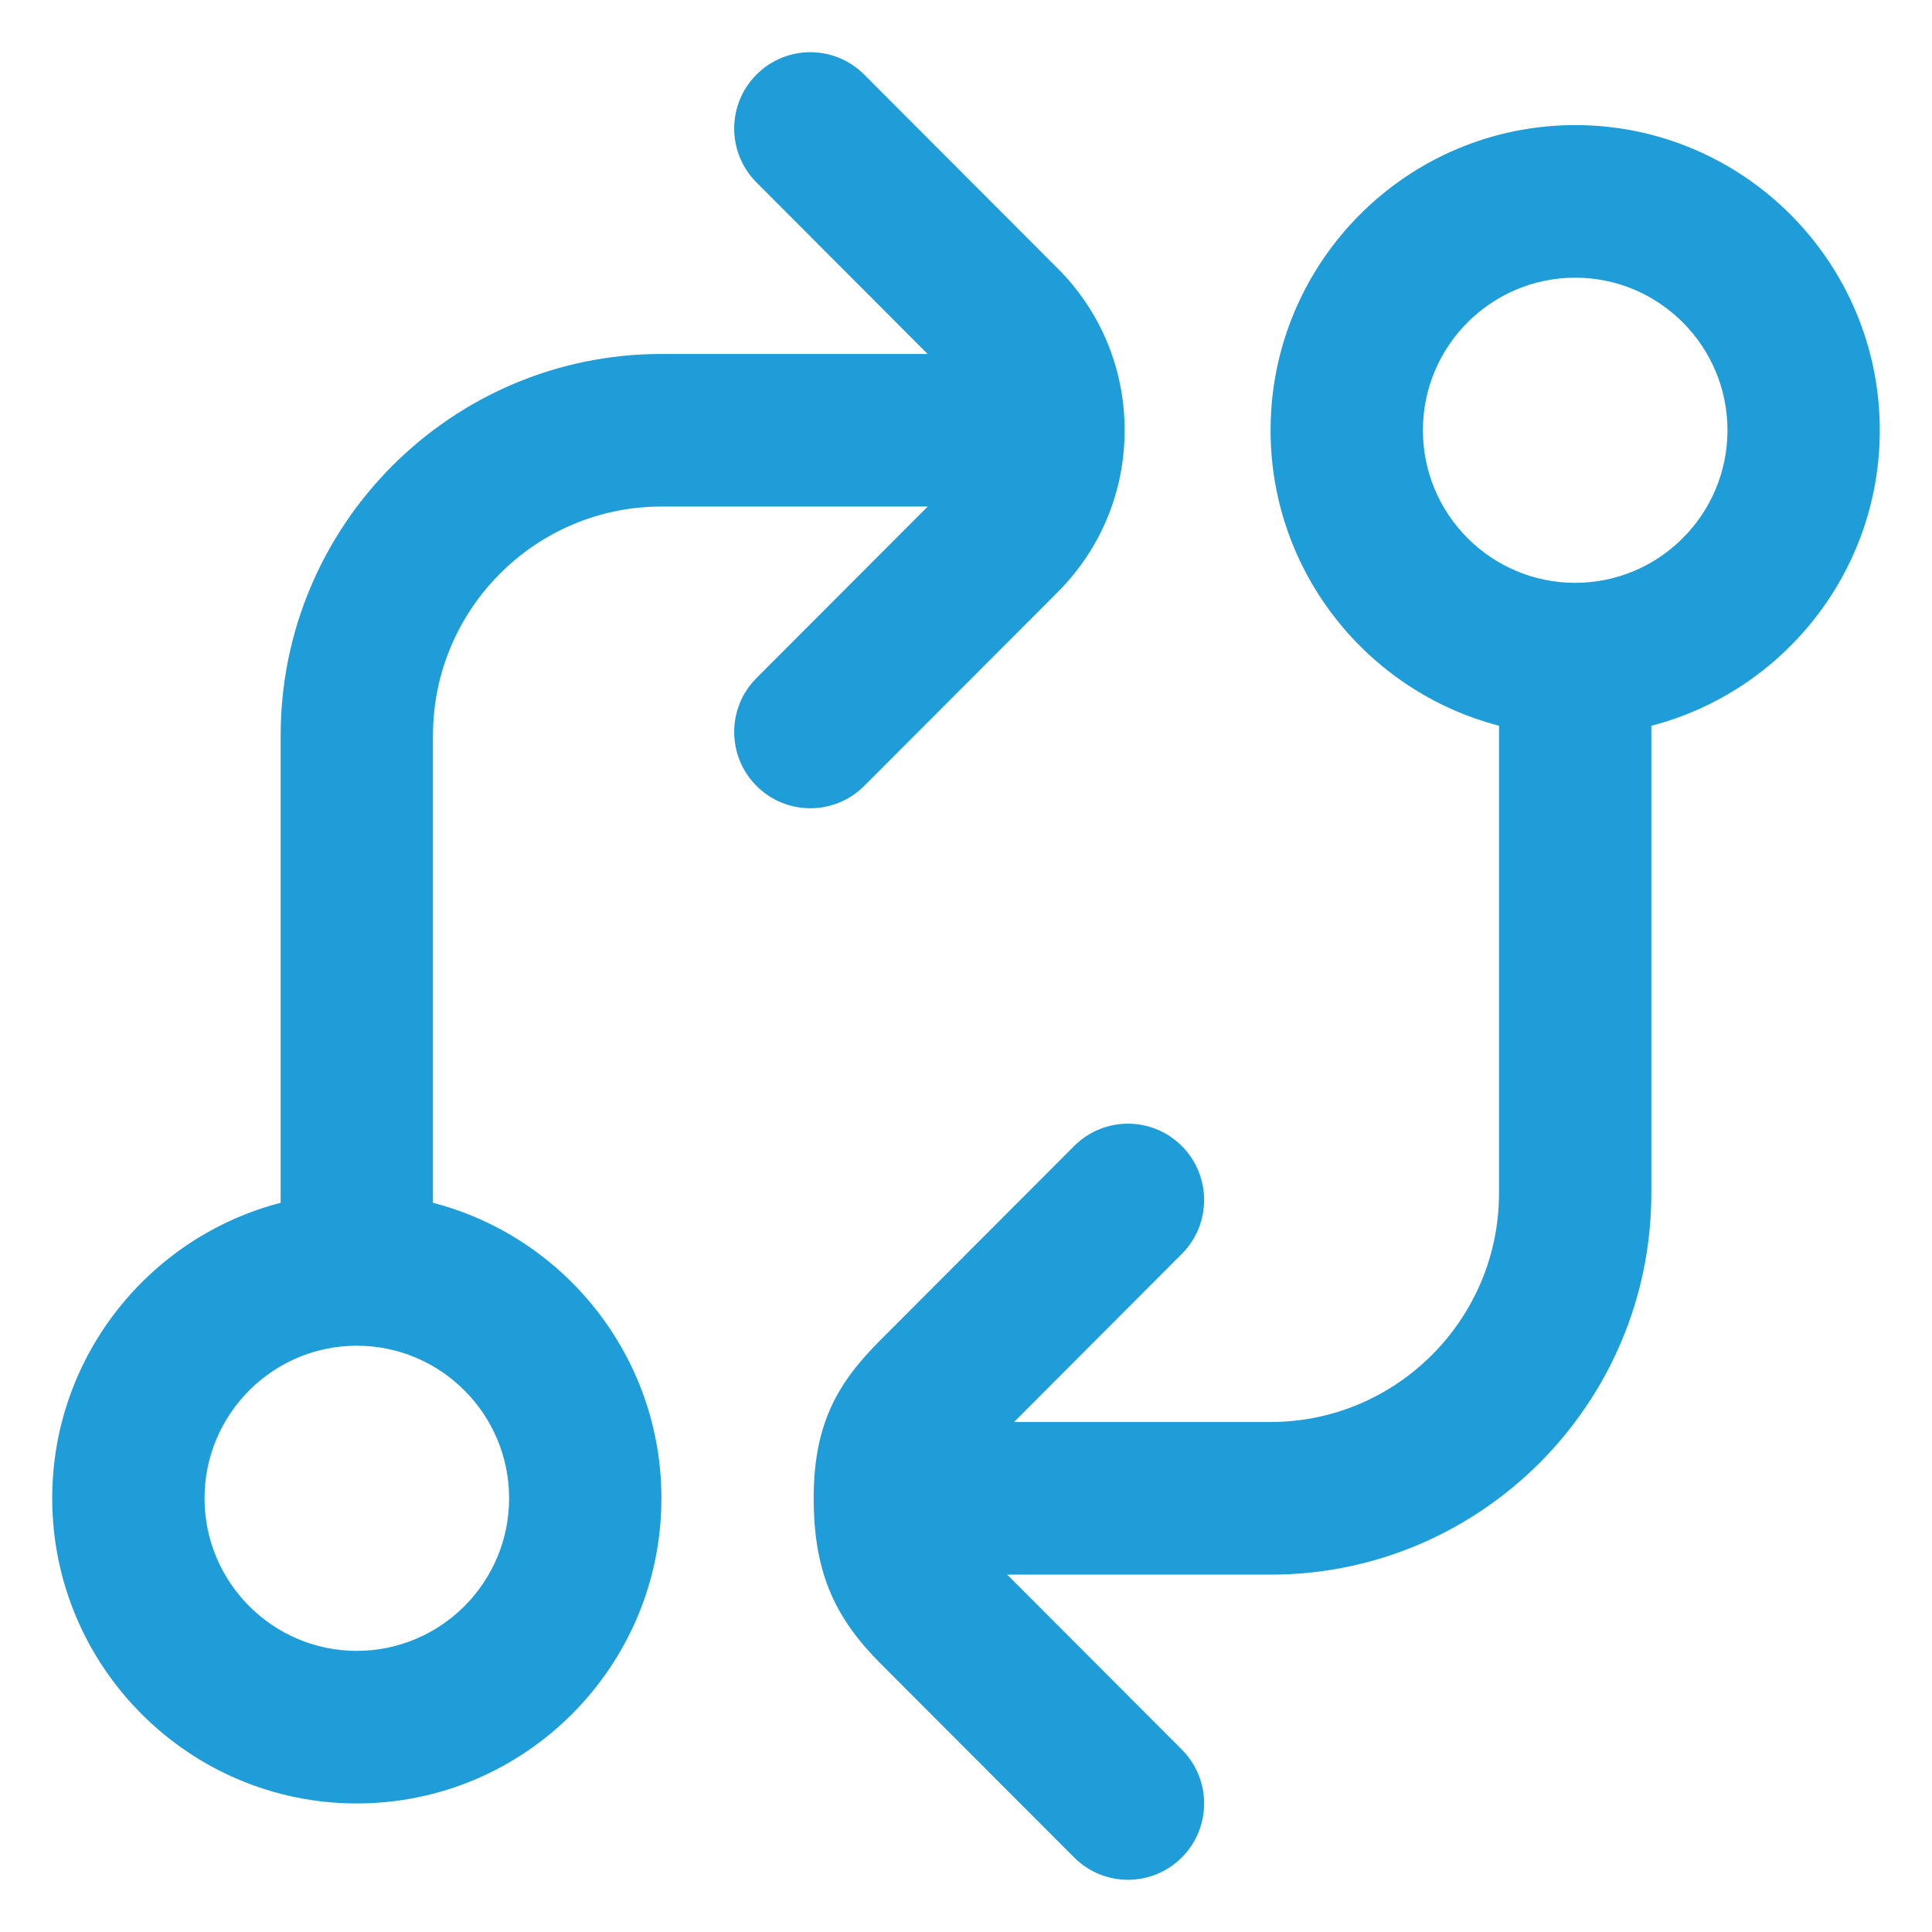
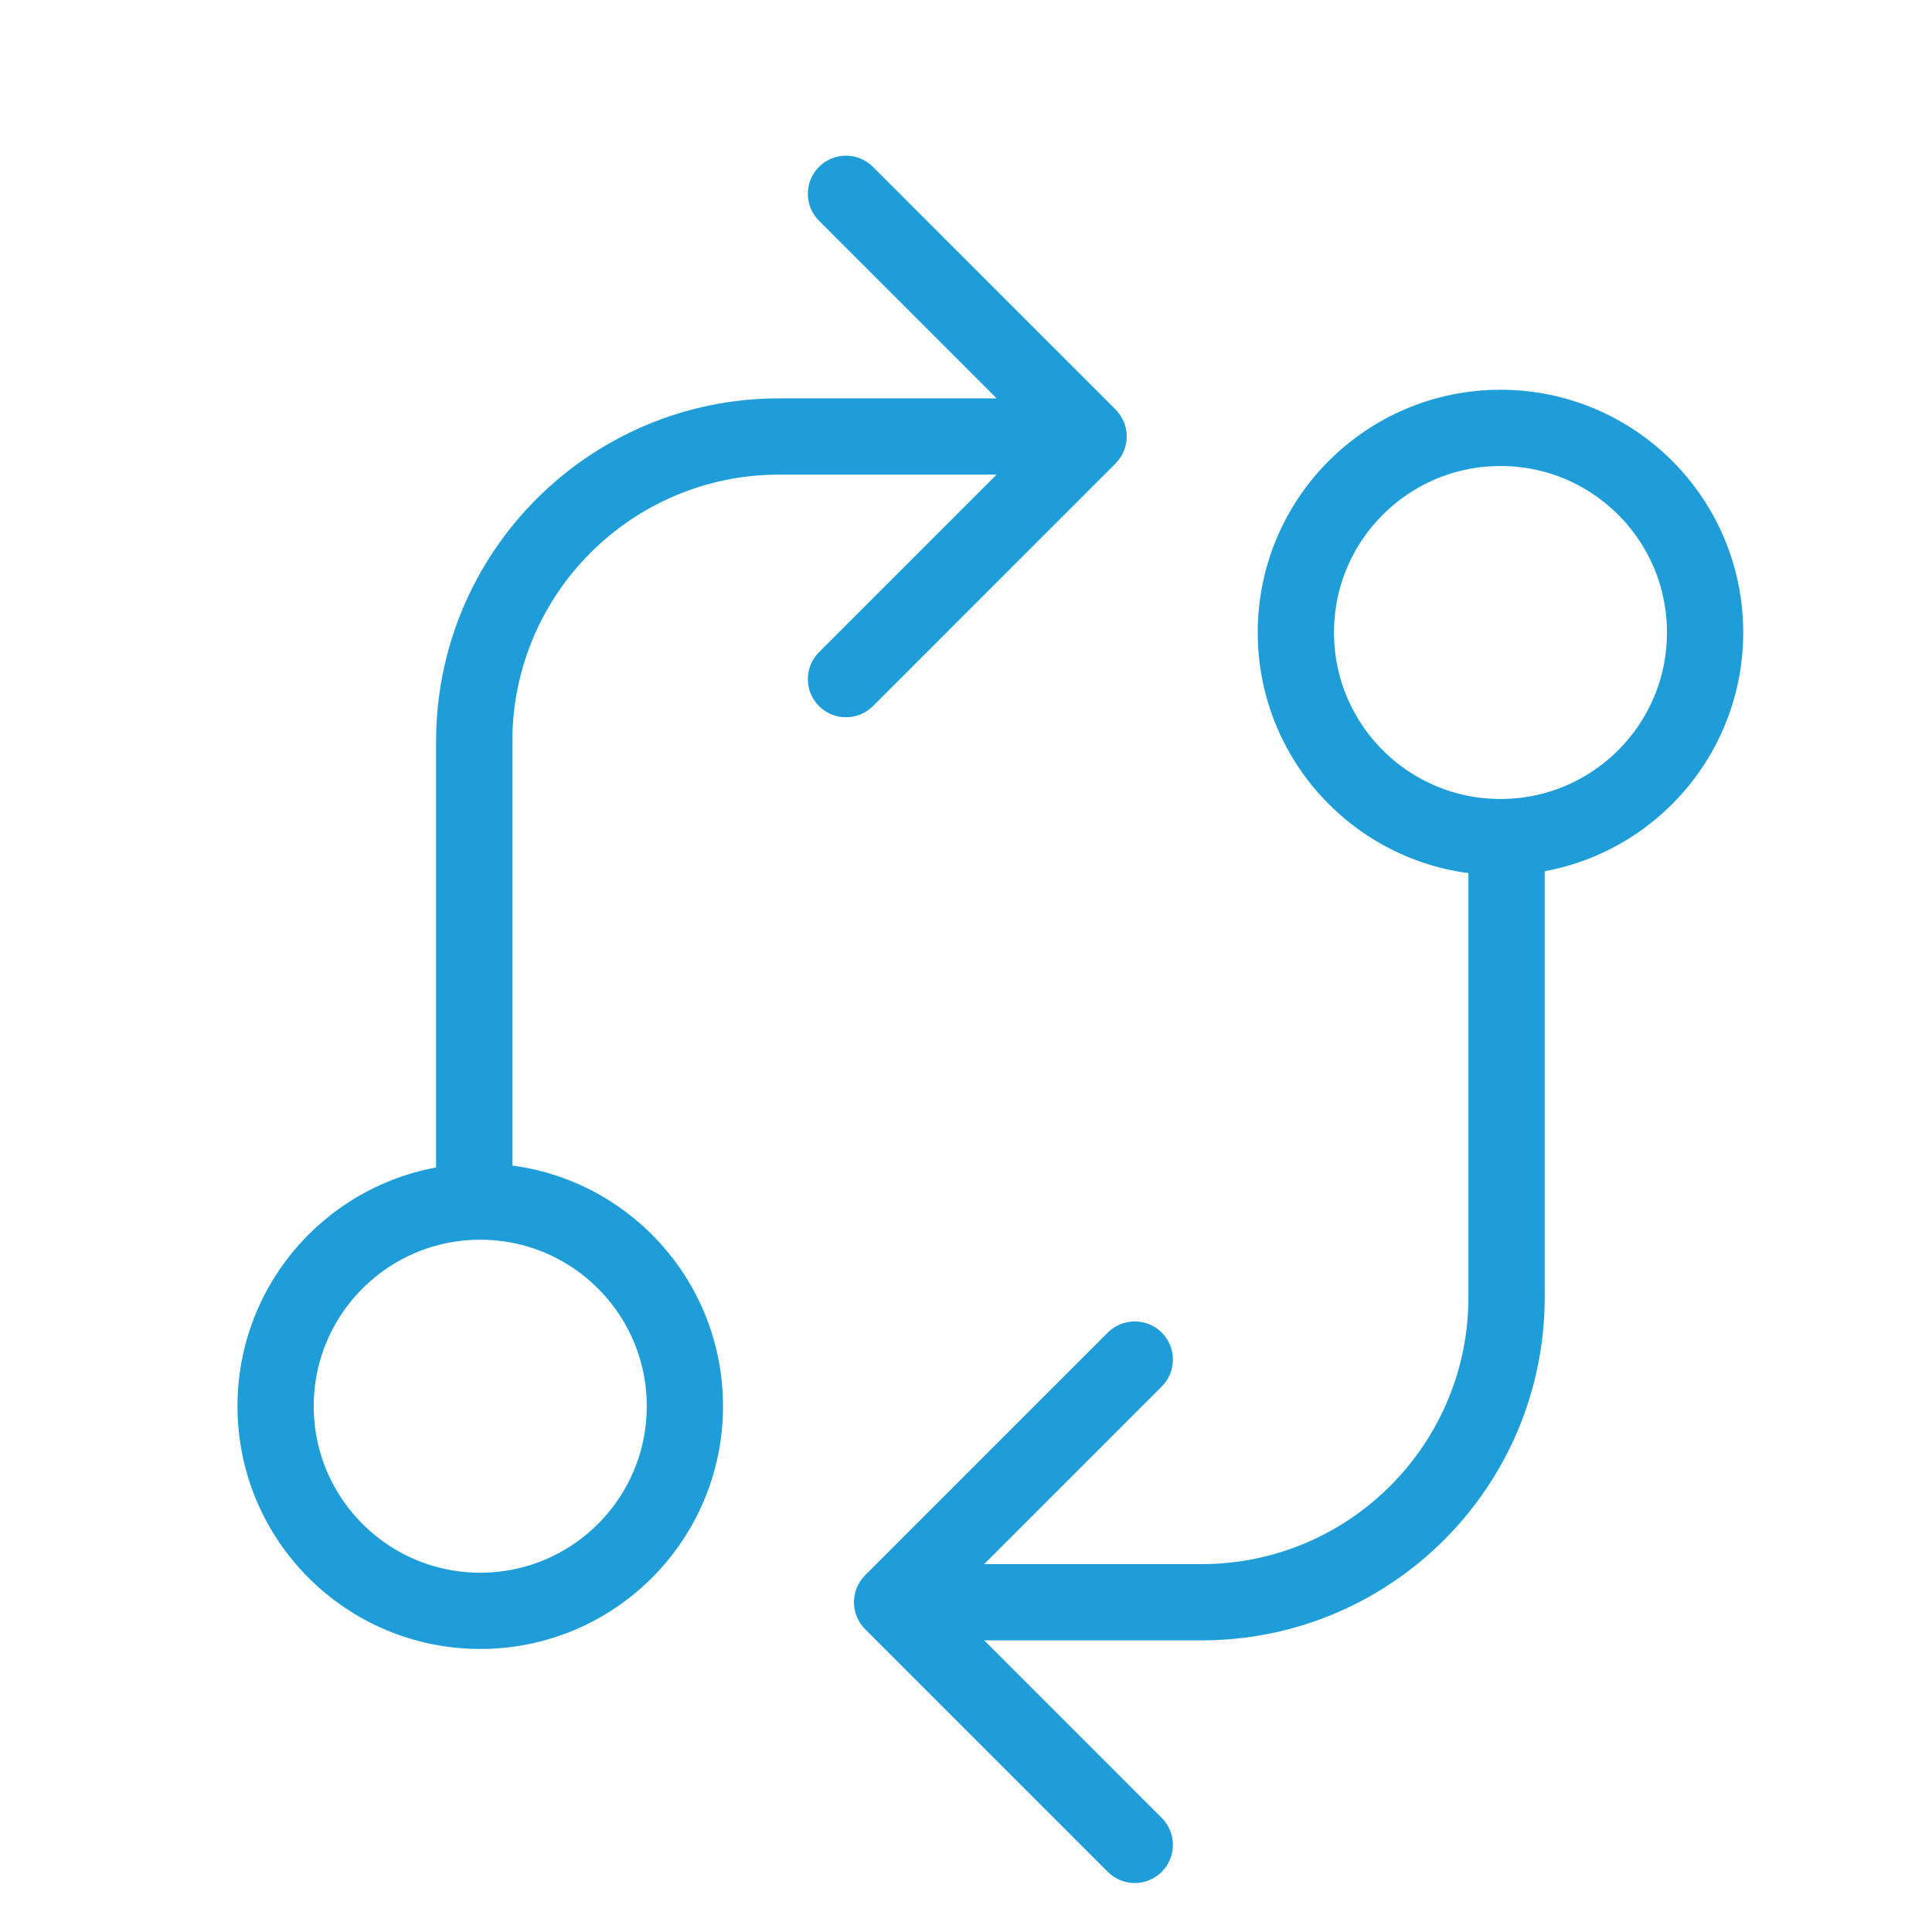
- <svg xmlns="http://www.w3.org/2000/svg" width="37" height="37" viewBox="0 0 37 37" fill="none">
-   <path d="M36 8.24C36 5.017 33.384 2.396 30.167 2.396C26.95 2.396 24.333 5.017 24.333 8.24C24.333 10.957 26.196 13.248 28.708 13.898V22.85C28.708 25.266 26.745 27.233 24.333 27.233H19.42L22.633 24.014C23.203 23.443 23.203 22.519 22.633 21.948C22.063 21.377 21.141 21.377 20.571 21.948L16.865 25.66C16.065 26.461 15.583 27.233 15.583 28.694C15.583 30.155 16.017 31.009 16.865 31.86L20.571 35.572C20.855 35.857 21.229 36 21.602 36C21.975 36 22.349 35.857 22.633 35.572C23.203 35.001 23.203 34.077 22.633 33.506L19.289 30.156H24.333C28.354 30.156 31.625 26.879 31.625 22.851V13.899C34.138 13.249 36 10.957 36 8.24ZM30.167 11.162C28.558 11.162 27.25 9.851 27.25 8.24C27.25 6.628 28.558 5.318 30.167 5.318C31.775 5.318 33.083 6.628 33.083 8.24C33.083 9.851 31.775 11.162 30.167 11.162ZM20.256 11.34C21.083 10.511 21.538 9.411 21.538 8.24C21.538 7.068 21.083 5.968 20.256 5.141L16.55 1.428C15.98 0.857 15.058 0.857 14.488 1.428C13.918 2 13.918 2.923 14.488 3.494L17.765 6.779H12.667C8.646 6.779 5.375 10.056 5.375 14.084V23.035C2.862 23.685 1 25.976 1 28.694C1 31.916 3.616 34.538 6.833 34.538C10.05 34.538 12.667 31.916 12.667 28.694C12.667 25.976 10.804 23.685 8.292 23.035V14.084C8.292 11.667 10.255 9.701 12.667 9.701H17.767L14.488 12.985C13.918 13.556 13.918 14.479 14.488 15.051C14.773 15.336 15.146 15.479 15.519 15.479C15.893 15.479 16.266 15.336 16.55 15.051L20.256 11.34ZM9.75 28.694C9.75 30.305 8.442 31.616 6.833 31.616C5.225 31.616 3.917 30.305 3.917 28.694C3.917 27.082 5.225 25.772 6.833 25.772C8.442 25.772 9.75 27.082 9.75 28.694Z" fill="#1E9DD8" />
+ <svg xmlns="http://www.w3.org/2000/svg" width="38" height="38" viewBox="0 0 38 38" fill="none">
+   <path d="M13.471 27.658C13.471 29.881 11.669 31.683 9.446 31.683C7.223 31.683 5.421 29.881 5.421 27.658C5.421 25.436 7.223 23.634 9.446 23.634C11.669 23.634 13.471 25.436 13.471 27.658Z" stroke="#1E9DD8" stroke-width="1.5" />
+   <path d="M21.942 9.115C22.235 8.822 22.235 8.348 21.942 8.055L17.17 3.282C16.877 2.989 16.402 2.989 16.109 3.282C15.816 3.575 15.816 4.049 16.109 4.342L20.352 8.585L16.109 12.828C15.816 13.12 15.816 13.595 16.109 13.888C16.402 14.181 16.877 14.181 17.17 13.888L21.942 9.115ZM10.077 23.339V14.585H8.577V23.339H10.077ZM15.327 9.335H21.412V7.835H15.327V9.335ZM10.077 14.585C10.077 11.685 12.428 9.335 15.327 9.335V7.835C11.599 7.835 8.577 10.857 8.577 14.585H10.077Z" fill="#1E9DD8" />
+   <path d="M25.488 12.44C25.488 10.217 27.29 8.416 29.513 8.416C31.735 8.416 33.537 10.217 33.537 12.44C33.537 14.663 31.735 16.465 29.513 16.465C27.29 16.465 25.488 14.663 25.488 12.44Z" stroke="#1E9DD8" stroke-width="1.5" />
+   <path d="M17.016 30.983C16.723 31.276 16.723 31.751 17.016 32.044L21.789 36.817C22.082 37.11 22.557 37.11 22.85 36.817C23.143 36.524 23.143 36.049 22.85 35.756L18.607 31.514L22.85 27.271C23.143 26.978 23.143 26.503 22.85 26.21C22.557 25.918 22.082 25.918 21.789 26.21L17.016 30.983ZM28.882 16.76L28.882 25.514L30.382 25.514L30.382 16.76L28.882 16.76ZM23.632 30.764L17.547 30.764L17.547 32.264L23.632 32.264L23.632 30.764ZM28.882 25.514C28.882 28.413 26.531 30.764 23.632 30.764L23.632 32.264C27.36 32.264 30.382 29.242 30.382 25.514L28.882 25.514Z" fill="#1E9DD8" />
</svg>
